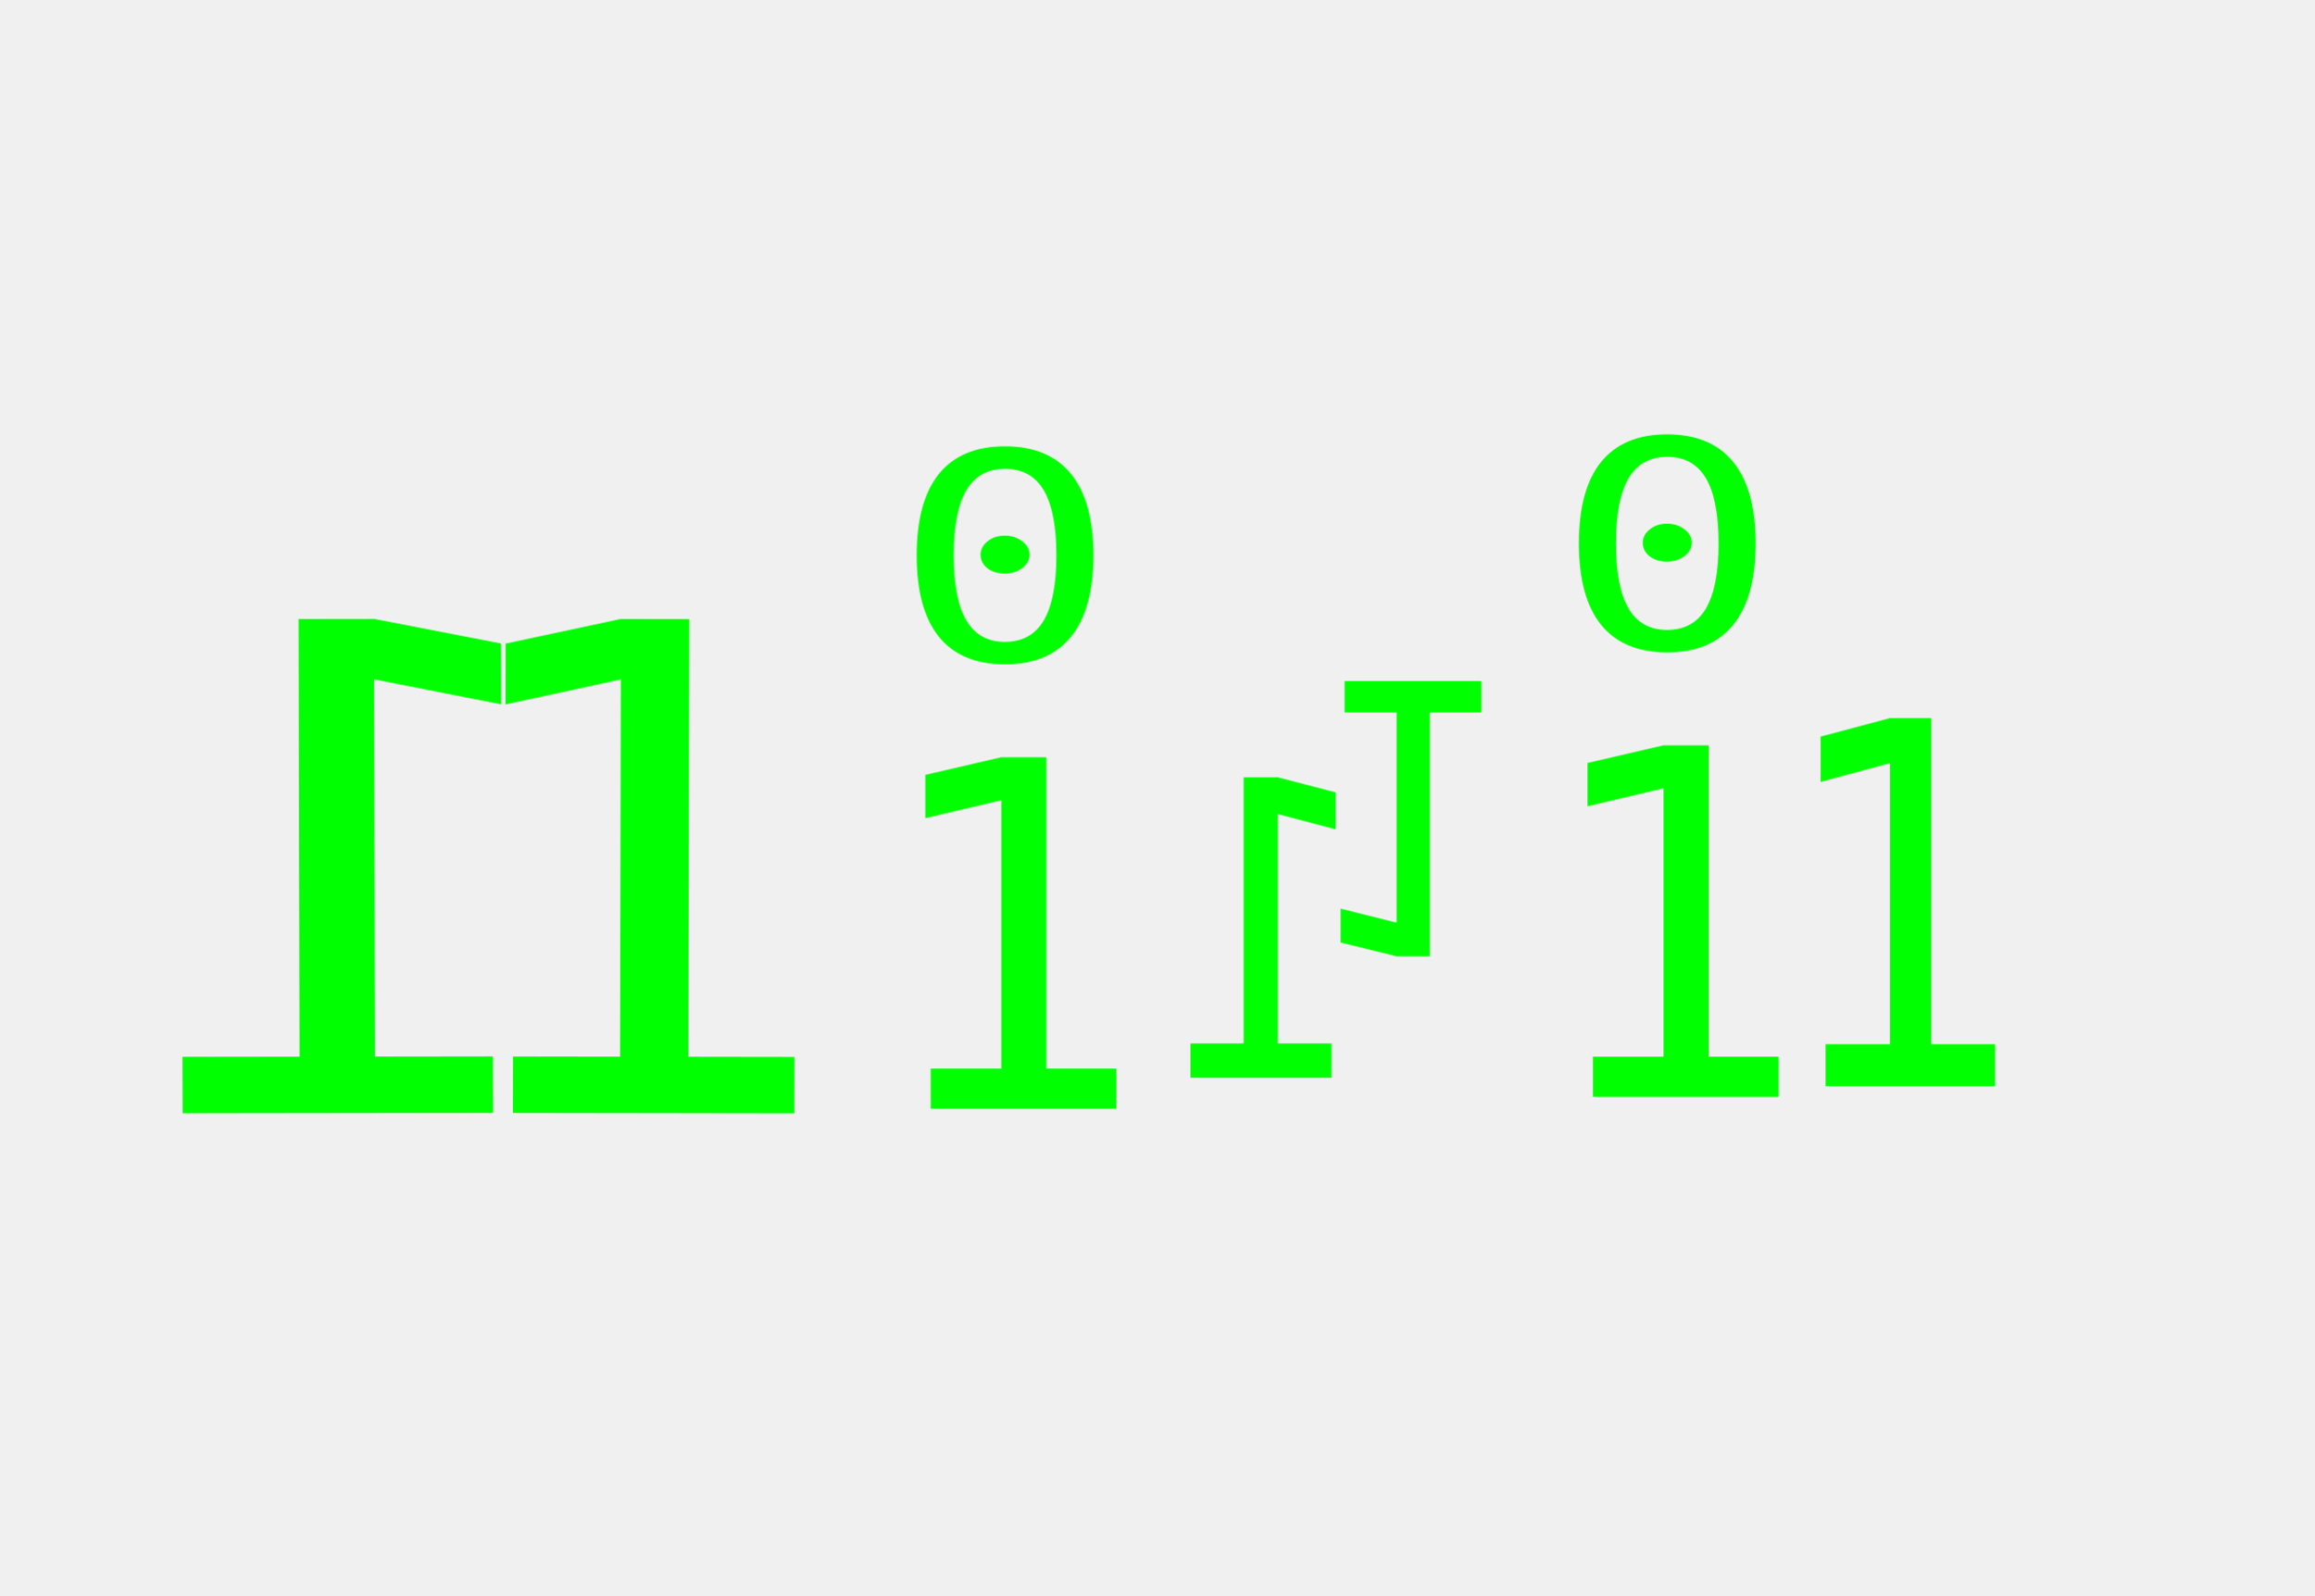
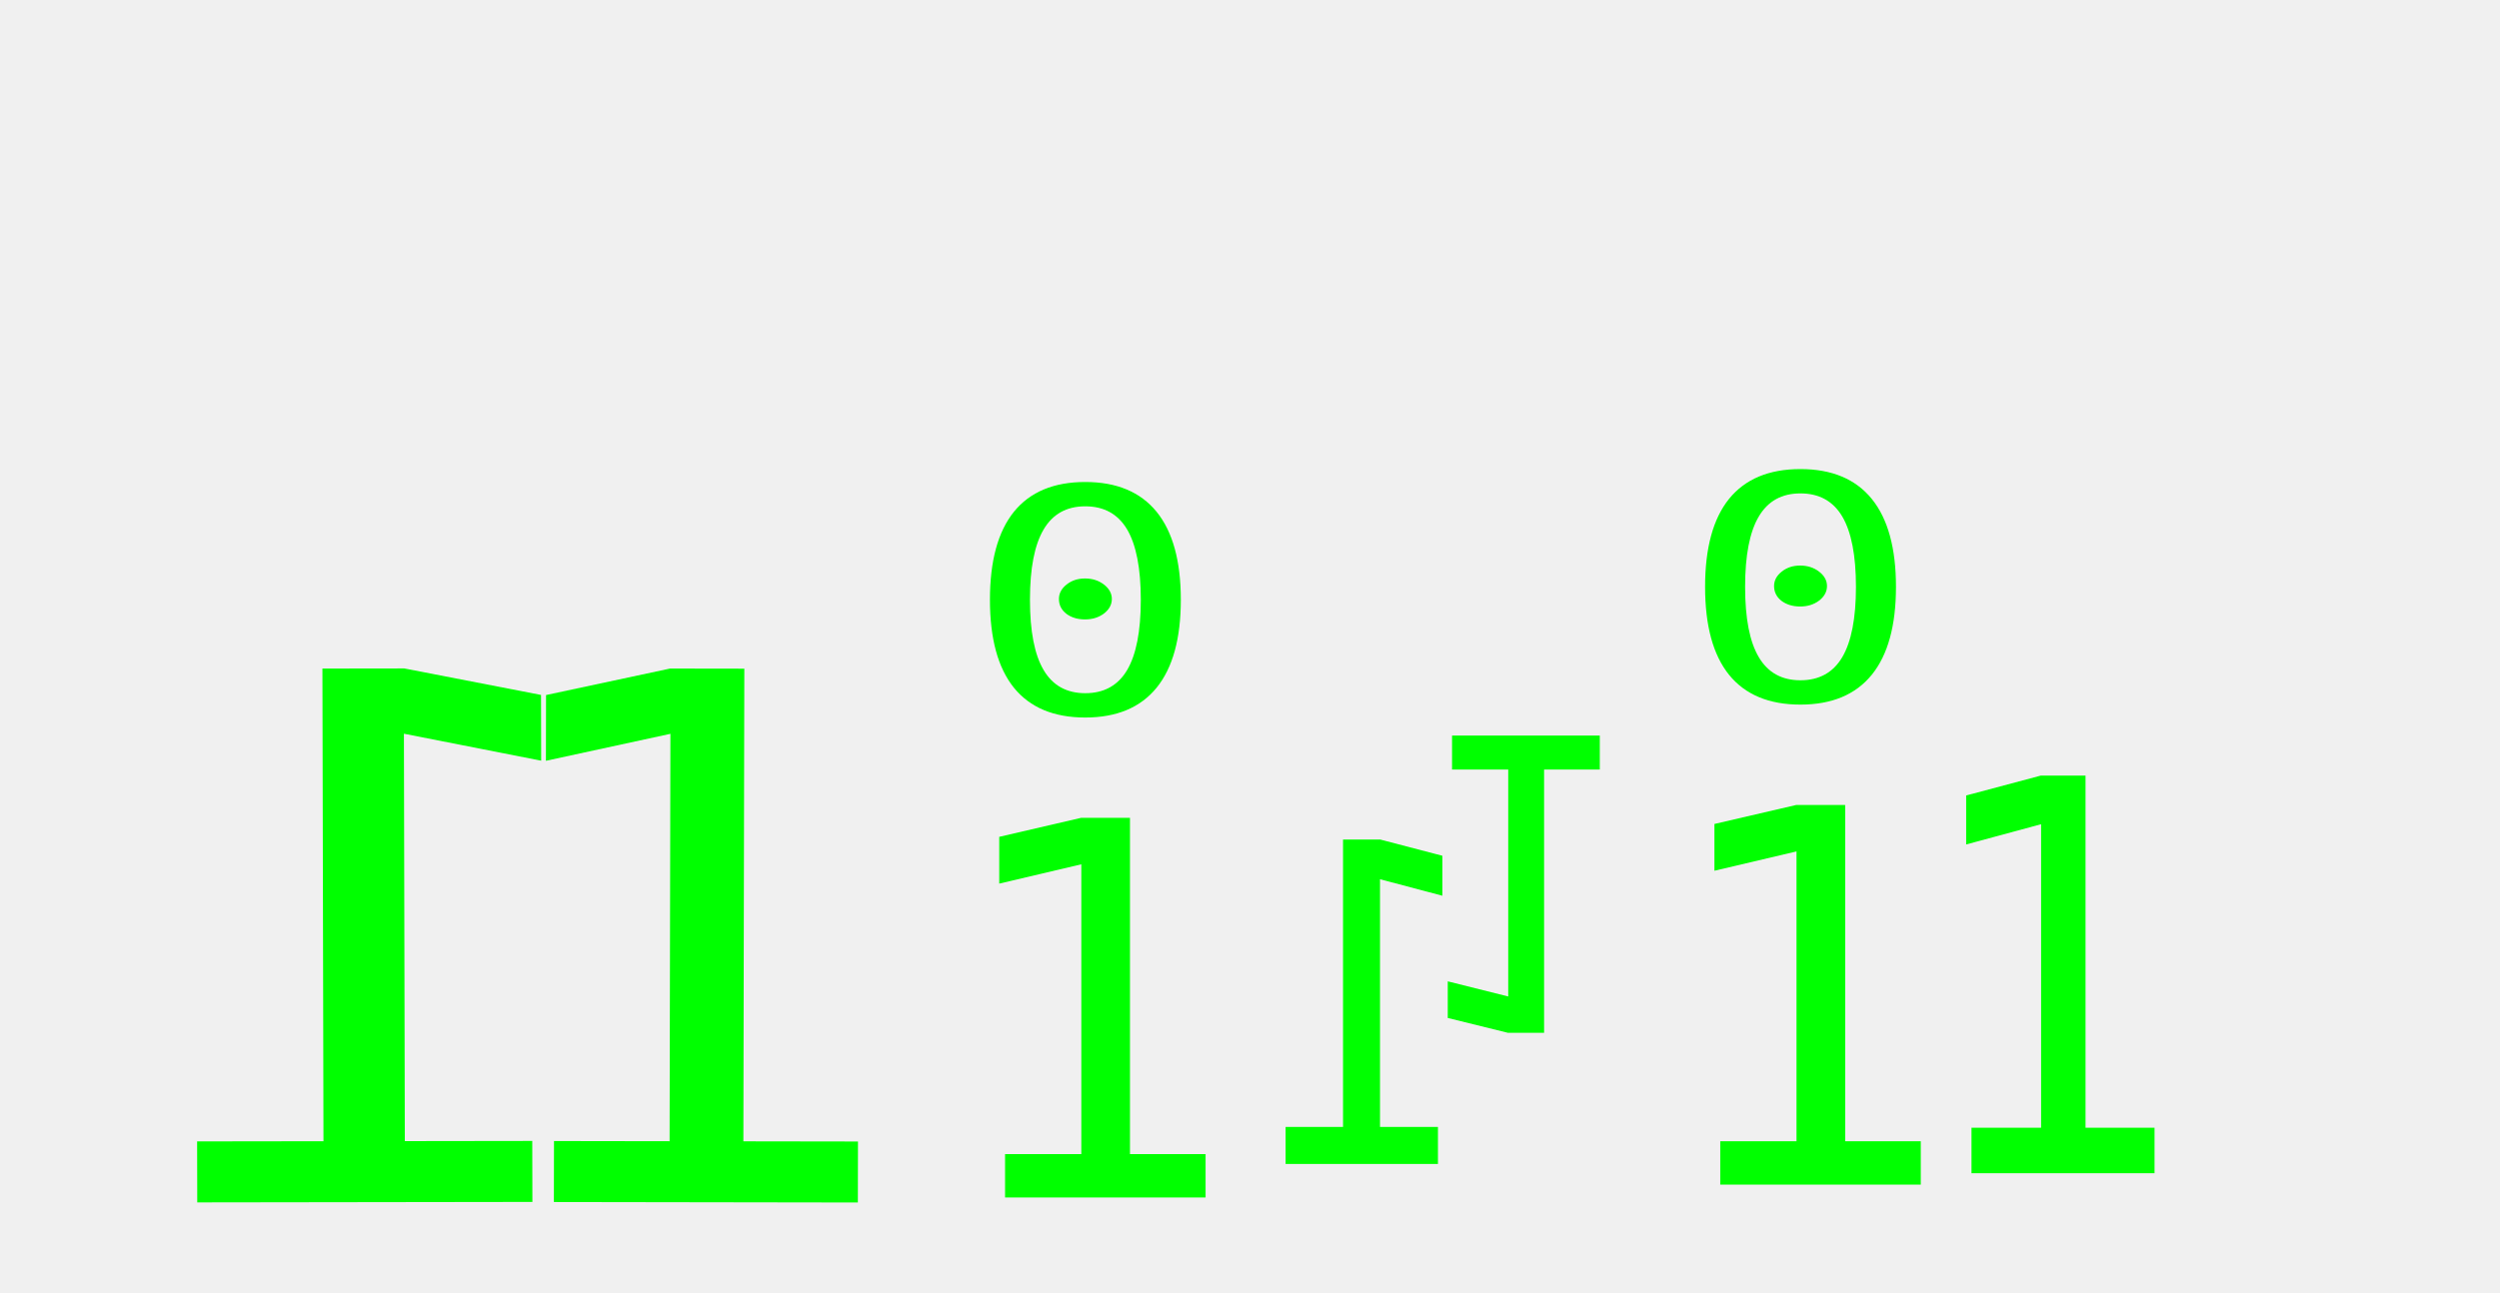
- <svg xmlns="http://www.w3.org/2000/svg" width="580" height="400">
+ <svg xmlns="http://www.w3.org/2000/svg" width="580" height="300">
  <g class="layer">
    <text fill="#00ff00" font-family="Monospace" font-size="24" id="svg_2" stroke="#000000" stroke-width="0" text-anchor="middle" transform="matrix(-8.05537 0.0110782 0.0157302 7.0803 1292.5 -575.004)" x="149.4" xml:space="preserve" y="120.4">1</text>
    <text fill="#000000" font-family="Serif" font-size="24" id="svg_1" stroke="#000000" stroke-width="0" text-anchor="middle" x="160.2" xml:space="preserve" y="248.4" />
    <text fill="#000000" font-family="Serif" font-size="24" id="svg_3" stroke="#000000" stroke-width="0" text-anchor="middle" x="144.2" xml:space="preserve" y="114.4" />
    <text fill="#000000" font-family="Serif" font-size="24" id="svg_4" stroke="#000000" stroke-width="0" text-anchor="middle" x="97.8" xml:space="preserve" y="58.4" />
    <text fill="#00ff00" font-family="Monospace" font-size="24" id="svg_7" stroke="#000000" stroke-width="0" text-anchor="middle" transform="matrix(7.30617 0.0110782 -0.0142672 7.0803 -913.503 -595.004)" x="146.92" xml:space="preserve" y="123.23">1</text>
    <text fill="#000000" font-family="Monospace" font-size="24" id="svg_5" stroke="#000000" stroke-width="0" text-anchor="middle" transform="matrix(2.41391 0 0 3.57411 -393.133 -537.007)" x="269.4" xml:space="preserve" y="221.4" />
    <text fill="#00ff00" font-family="Monospace" font-size="24" id="svg_6" stroke="#000000" stroke-width="0" text-anchor="middle" transform="matrix(4.81943 0 0 5.03676 -997.361 -791.766)" x="259.4" xml:space="preserve" y="212.4">1</text>
    <text fill="#000000" font-family="Monospace" font-size="24" id="svg_8" stroke="#00ff00" stroke-width="0" text-anchor="middle" transform="matrix(2.44001 0 0 1 -330.917 0)" x="236.4" xml:space="preserve" y="168.4" />
    <text fill="#000000" font-family="Monospace" font-size="24" id="svg_9" stroke="#00ff00" stroke-width="0" text-anchor="middle" x="236.4" xml:space="preserve" y="156.4" />
    <text fill="#000000" font-family="Monospace" font-size="24" id="svg_11" stroke="#00ff00" stroke-width="0" text-anchor="middle" x="248.4" xml:space="preserve" y="168.4" />
    <text fill="#000000" font-family="Monospace" font-size="24" id="svg_12" stroke="#00ff00" stroke-width="0" text-anchor="middle" x="248.4" xml:space="preserve" y="168.4" />
    <text fill="#000000" font-family="Monospace" font-size="24" id="svg_13" stroke="#00ff00" stroke-width="0" text-anchor="middle" transform="matrix(1.98499 0 0 1 -256.097 0)" x="253.4" xml:space="preserve" y="133.4" />
    <text fill="#00ff00" font-family="Monospace" font-size="24" id="svg_14" stroke="#00ff00" stroke-width="0" text-anchor="middle" transform="matrix(3.91083 0 0 3.01187 -672.62 -257.304)" x="236.4" xml:space="preserve" y="140.4">0</text>
    <text fill="#00ff00" font-family="Monospace" font-size="24" id="svg_15" stroke="#00ff00" stroke-width="0" text-anchor="middle" transform="matrix(4.39919 0 0 5.27528 -1004.49 -906.098)" x="336.4" xml:space="preserve" y="223.4">1</text>
    <text fill="#000000" font-family="Monospace" font-size="24" id="svg_19" stroke="#000000" stroke-width="0" text-anchor="middle" transform="matrix(2.41391 0 0 3.57411 -247.133 -560.007)" x="277.69" xml:space="preserve" y="227" />
    <text fill="#00ff00" font-family="Monospace" font-size="24" id="svg_20" stroke="#000000" stroke-width="0" text-anchor="middle" transform="matrix(4.81943 0 0 5.03676 -851.361 -814.766)" x="263.55" xml:space="preserve" y="216.37">1</text>
    <text fill="#000000" font-family="Monospace" font-size="24" id="svg_21" stroke="#00ff00" stroke-width="0" text-anchor="middle" transform="matrix(2.44001 0 0 1 -184.917 -23)" x="244.6" xml:space="preserve" y="188.4" />
    <text fill="#000000" font-family="Monospace" font-size="24" id="svg_22" stroke="#00ff00" stroke-width="0" text-anchor="middle" transform="matrix(1 0 0 1 146 -23)" x="256.4" xml:space="preserve" y="176.4" />
    <text fill="#000000" font-family="Monospace" font-size="24" id="svg_23" stroke="#00ff00" stroke-width="0" text-anchor="middle" transform="matrix(1 0 0 1 146 -23)" x="268.4" xml:space="preserve" y="188.4" />
    <text fill="#000000" font-family="Monospace" font-size="24" id="svg_24" stroke="#00ff00" stroke-width="0" text-anchor="middle" transform="matrix(1 0 0 1 146 -23)" x="268.4" xml:space="preserve" y="188.4" />
    <text fill="#000000" font-family="Monospace" font-size="24" id="svg_25" stroke="#00ff00" stroke-width="0" text-anchor="middle" transform="matrix(1.98499 0 0 1 -110.097 -23)" x="263.48" xml:space="preserve" y="153.4" />
    <text fill="#00ff00" font-family="Monospace" font-size="24" id="svg_26" stroke="#00ff00" stroke-width="0" text-anchor="middle" transform="matrix(3.91083 0 0 3.01187 -526.62 -280.304)" x="241.51" xml:space="preserve" y="147.04">0</text>
    <text fill="#00ff00" font-family="Monospace" font-size="24" id="svg_27" stroke="#ffffff" stroke-width="0" text-anchor="middle" transform="matrix(-3.66162 0 0 4.30469 1418.85 -644.053)" x="300.4" xml:space="preserve" y="212.4">1</text>
    <text fill="#00ff00" font-family="Monospace" font-size="24" id="svg_28" stroke="#ffffff" stroke-width="0" text-anchor="middle" transform="matrix(3.55096 0 0 -3.94395 -695.915 1026.82)" x="294.94" xml:space="preserve" y="217.05">1</text>
  </g>
</svg>
